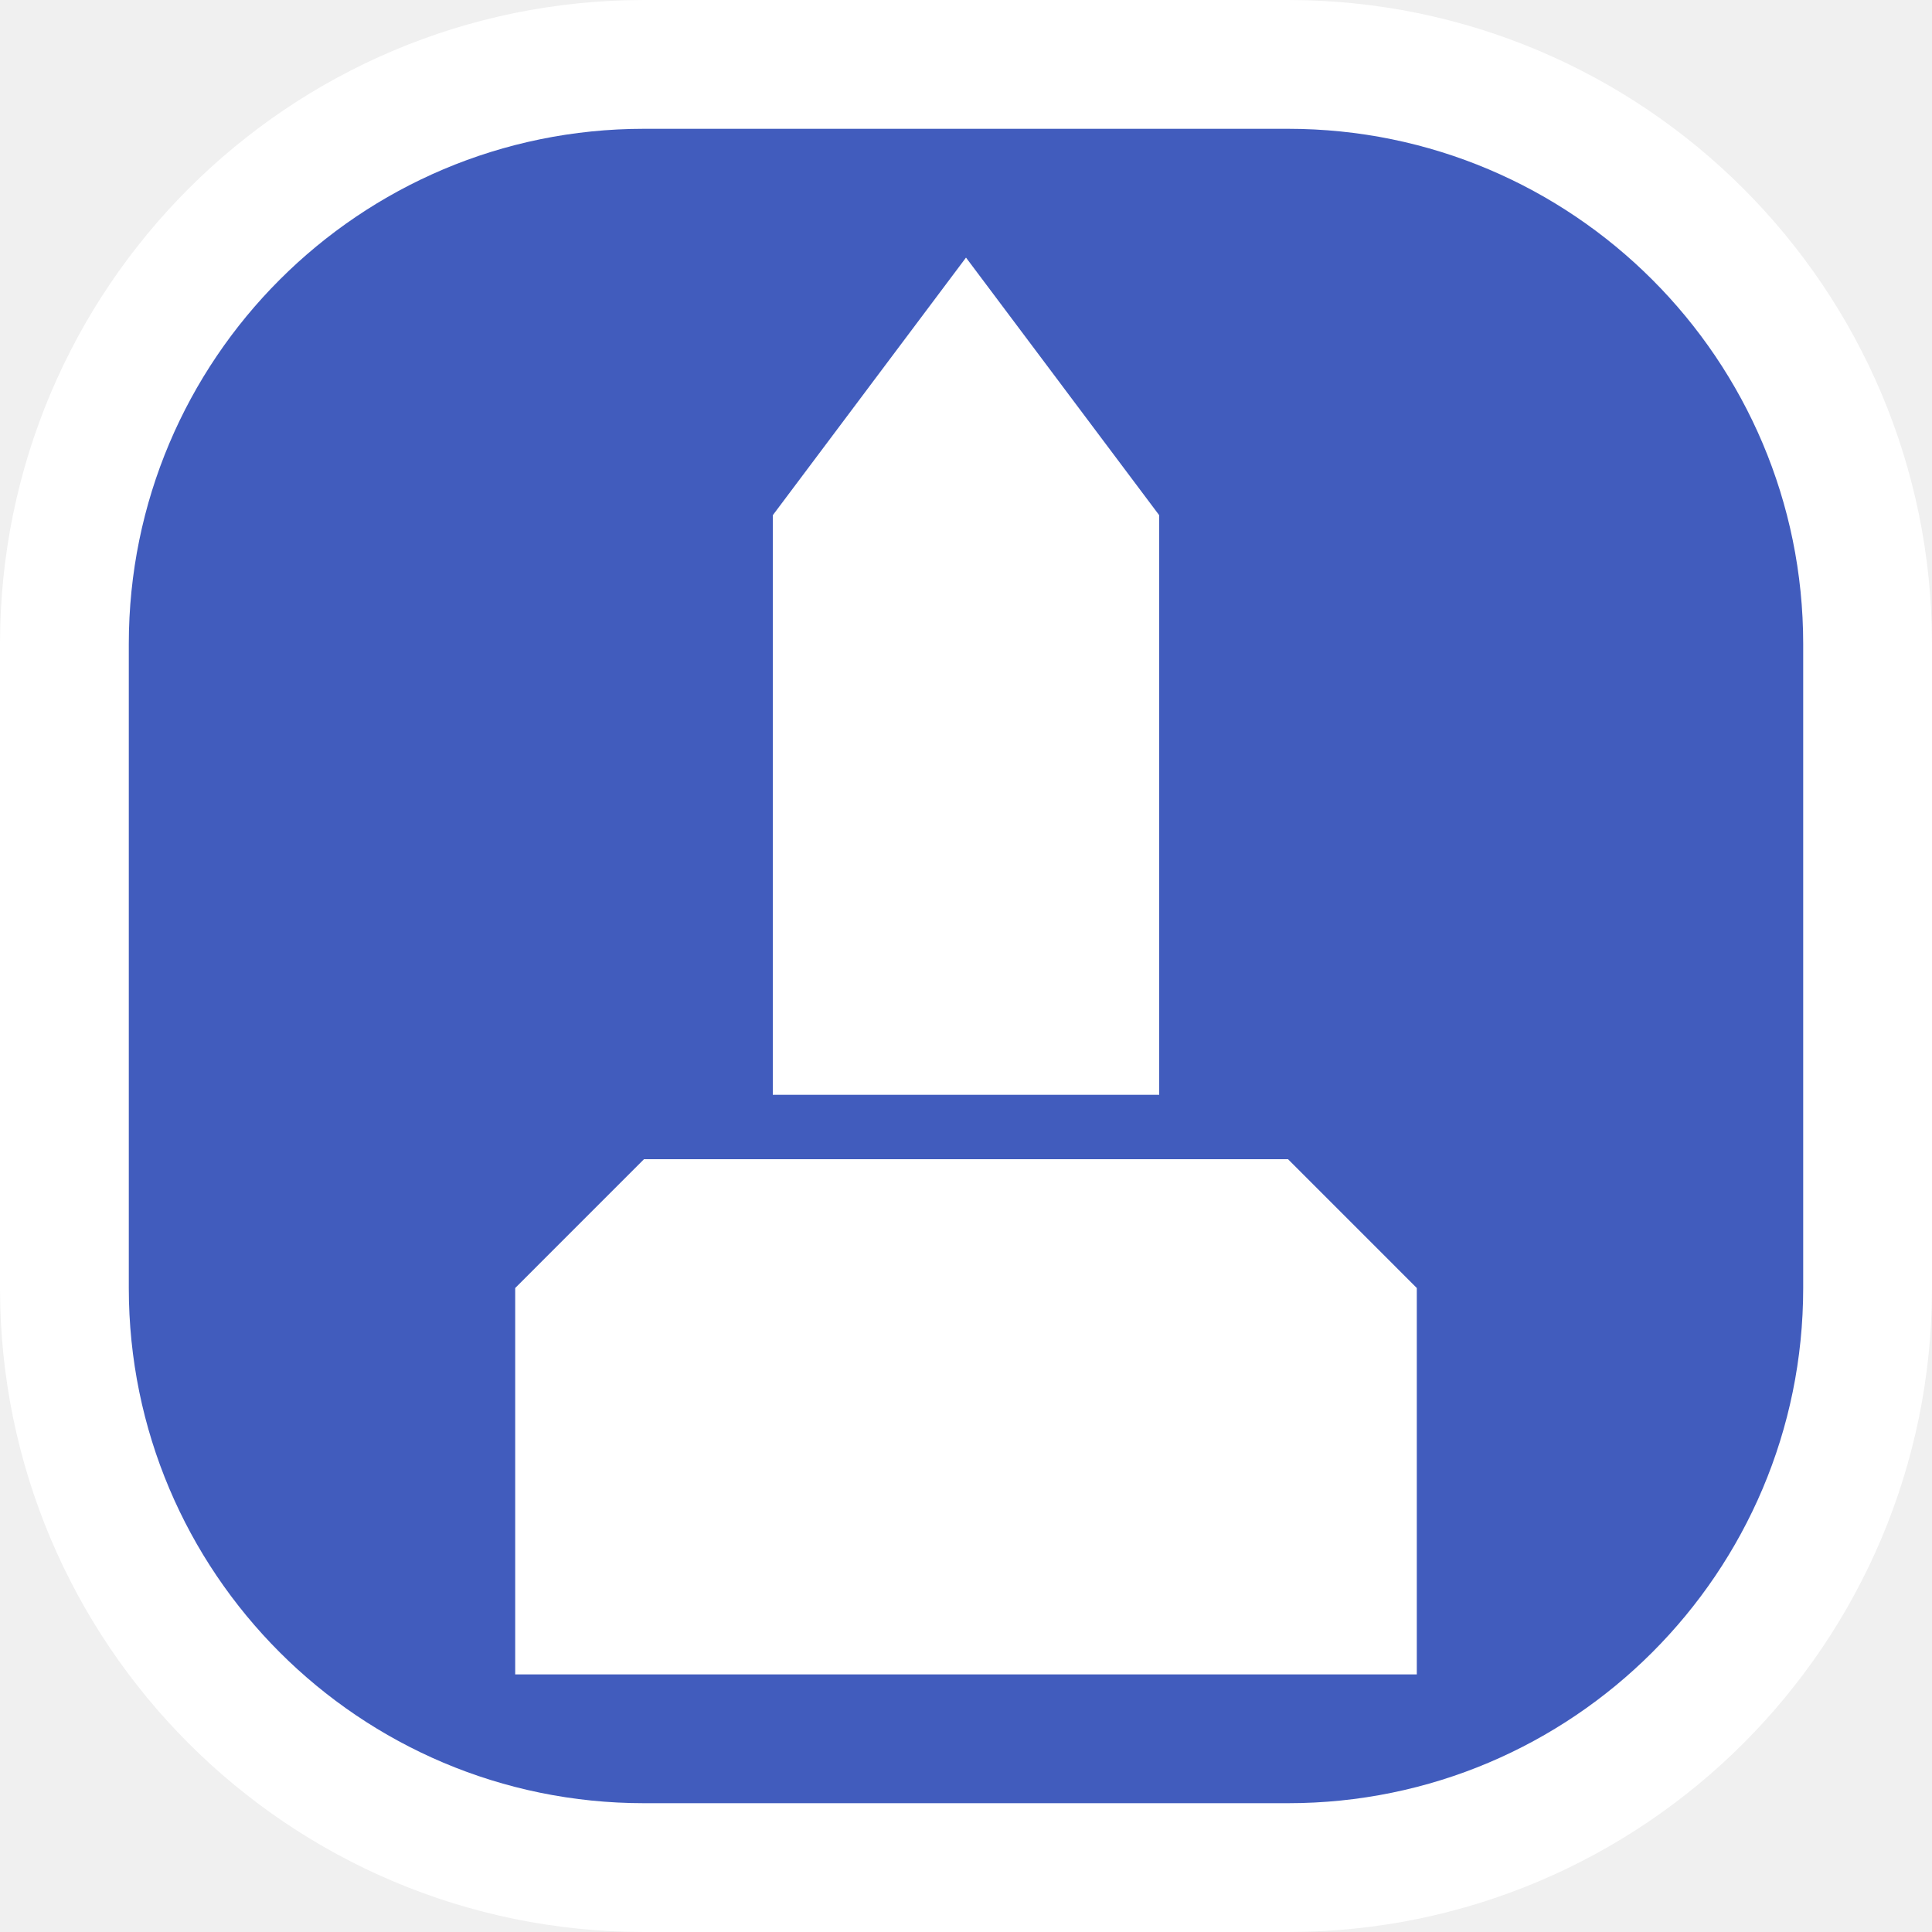
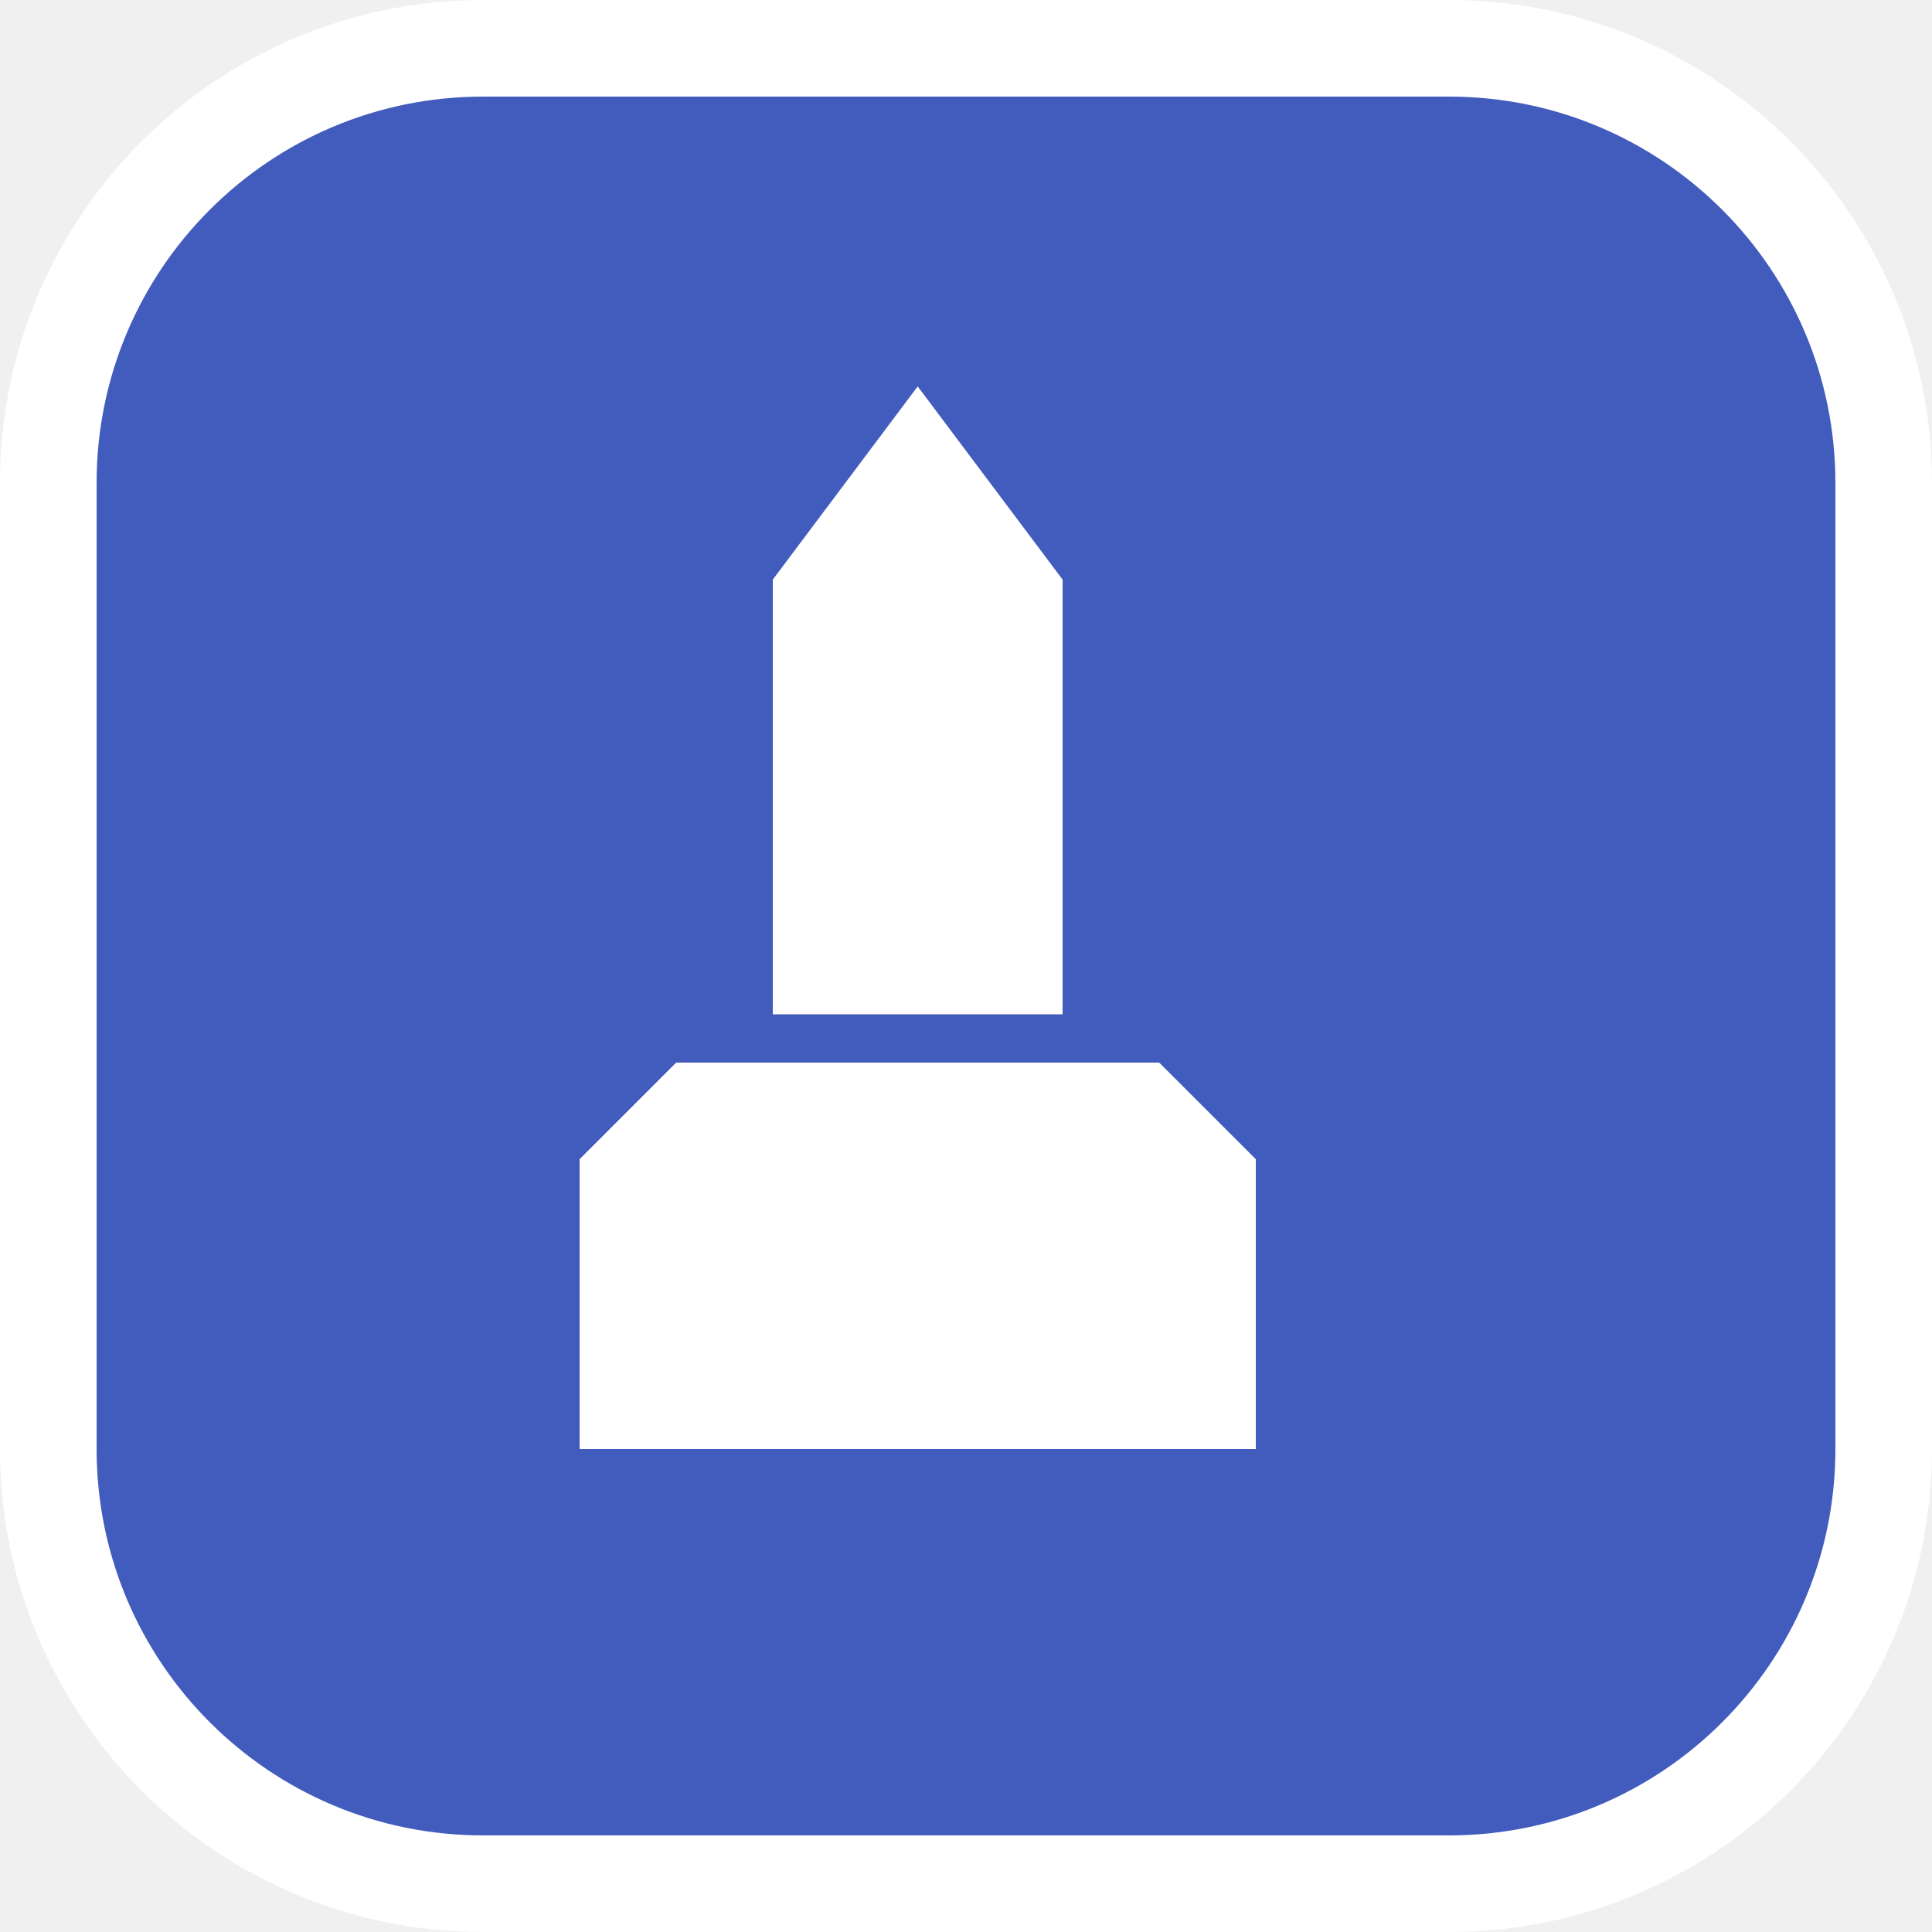
- <svg xmlns="http://www.w3.org/2000/svg" viewBox="0 0 15 15" height="15" width="15">
-   <rect fill="none" x="0" y="0" width="15" height="15" />
-   <rect x="1" y="1" rx="4" ry="4" width="13" height="13" stroke="#ffffff" style="stroke-linejoin:round;stroke-miterlimit:4;" fill="#ffffff" stroke-width="2" />
-   <rect x="1" y="1" width="13" height="13" rx="4" ry="4" fill="#415cbd" />
-   <path fill="#ffffff" transform="translate(2 2)" d="M5.5,0L4,2v4.5h3V2L5.5,0z M3,7L2,8  v3h7V8L8,7H3z" />
+ <svg xmlns="http://www.w3.org/2000/svg" viewBox="0 0 20 20" height="20" width="20">
+   <rect fill="none" x="0" y="0" width="20" height="20" />
+   <rect x="1" y="1" rx="4" ry="4" width="18" height="18" stroke="#ffffff" style="stroke-linejoin:round;stroke-miterlimit:4;" fill="#ffffff" stroke-width="2" />
+   <rect x="1" y="1" width="18" height="18" rx="4" ry="4" fill="#415cbd" />
+   <path fill="#ffffff" transform="translate(4 4)" d="M5.5,0L4,2v4.5h3V2L5.5,0z M3,7L2,8  v3h7V8L8,7H3z" />
</svg>
